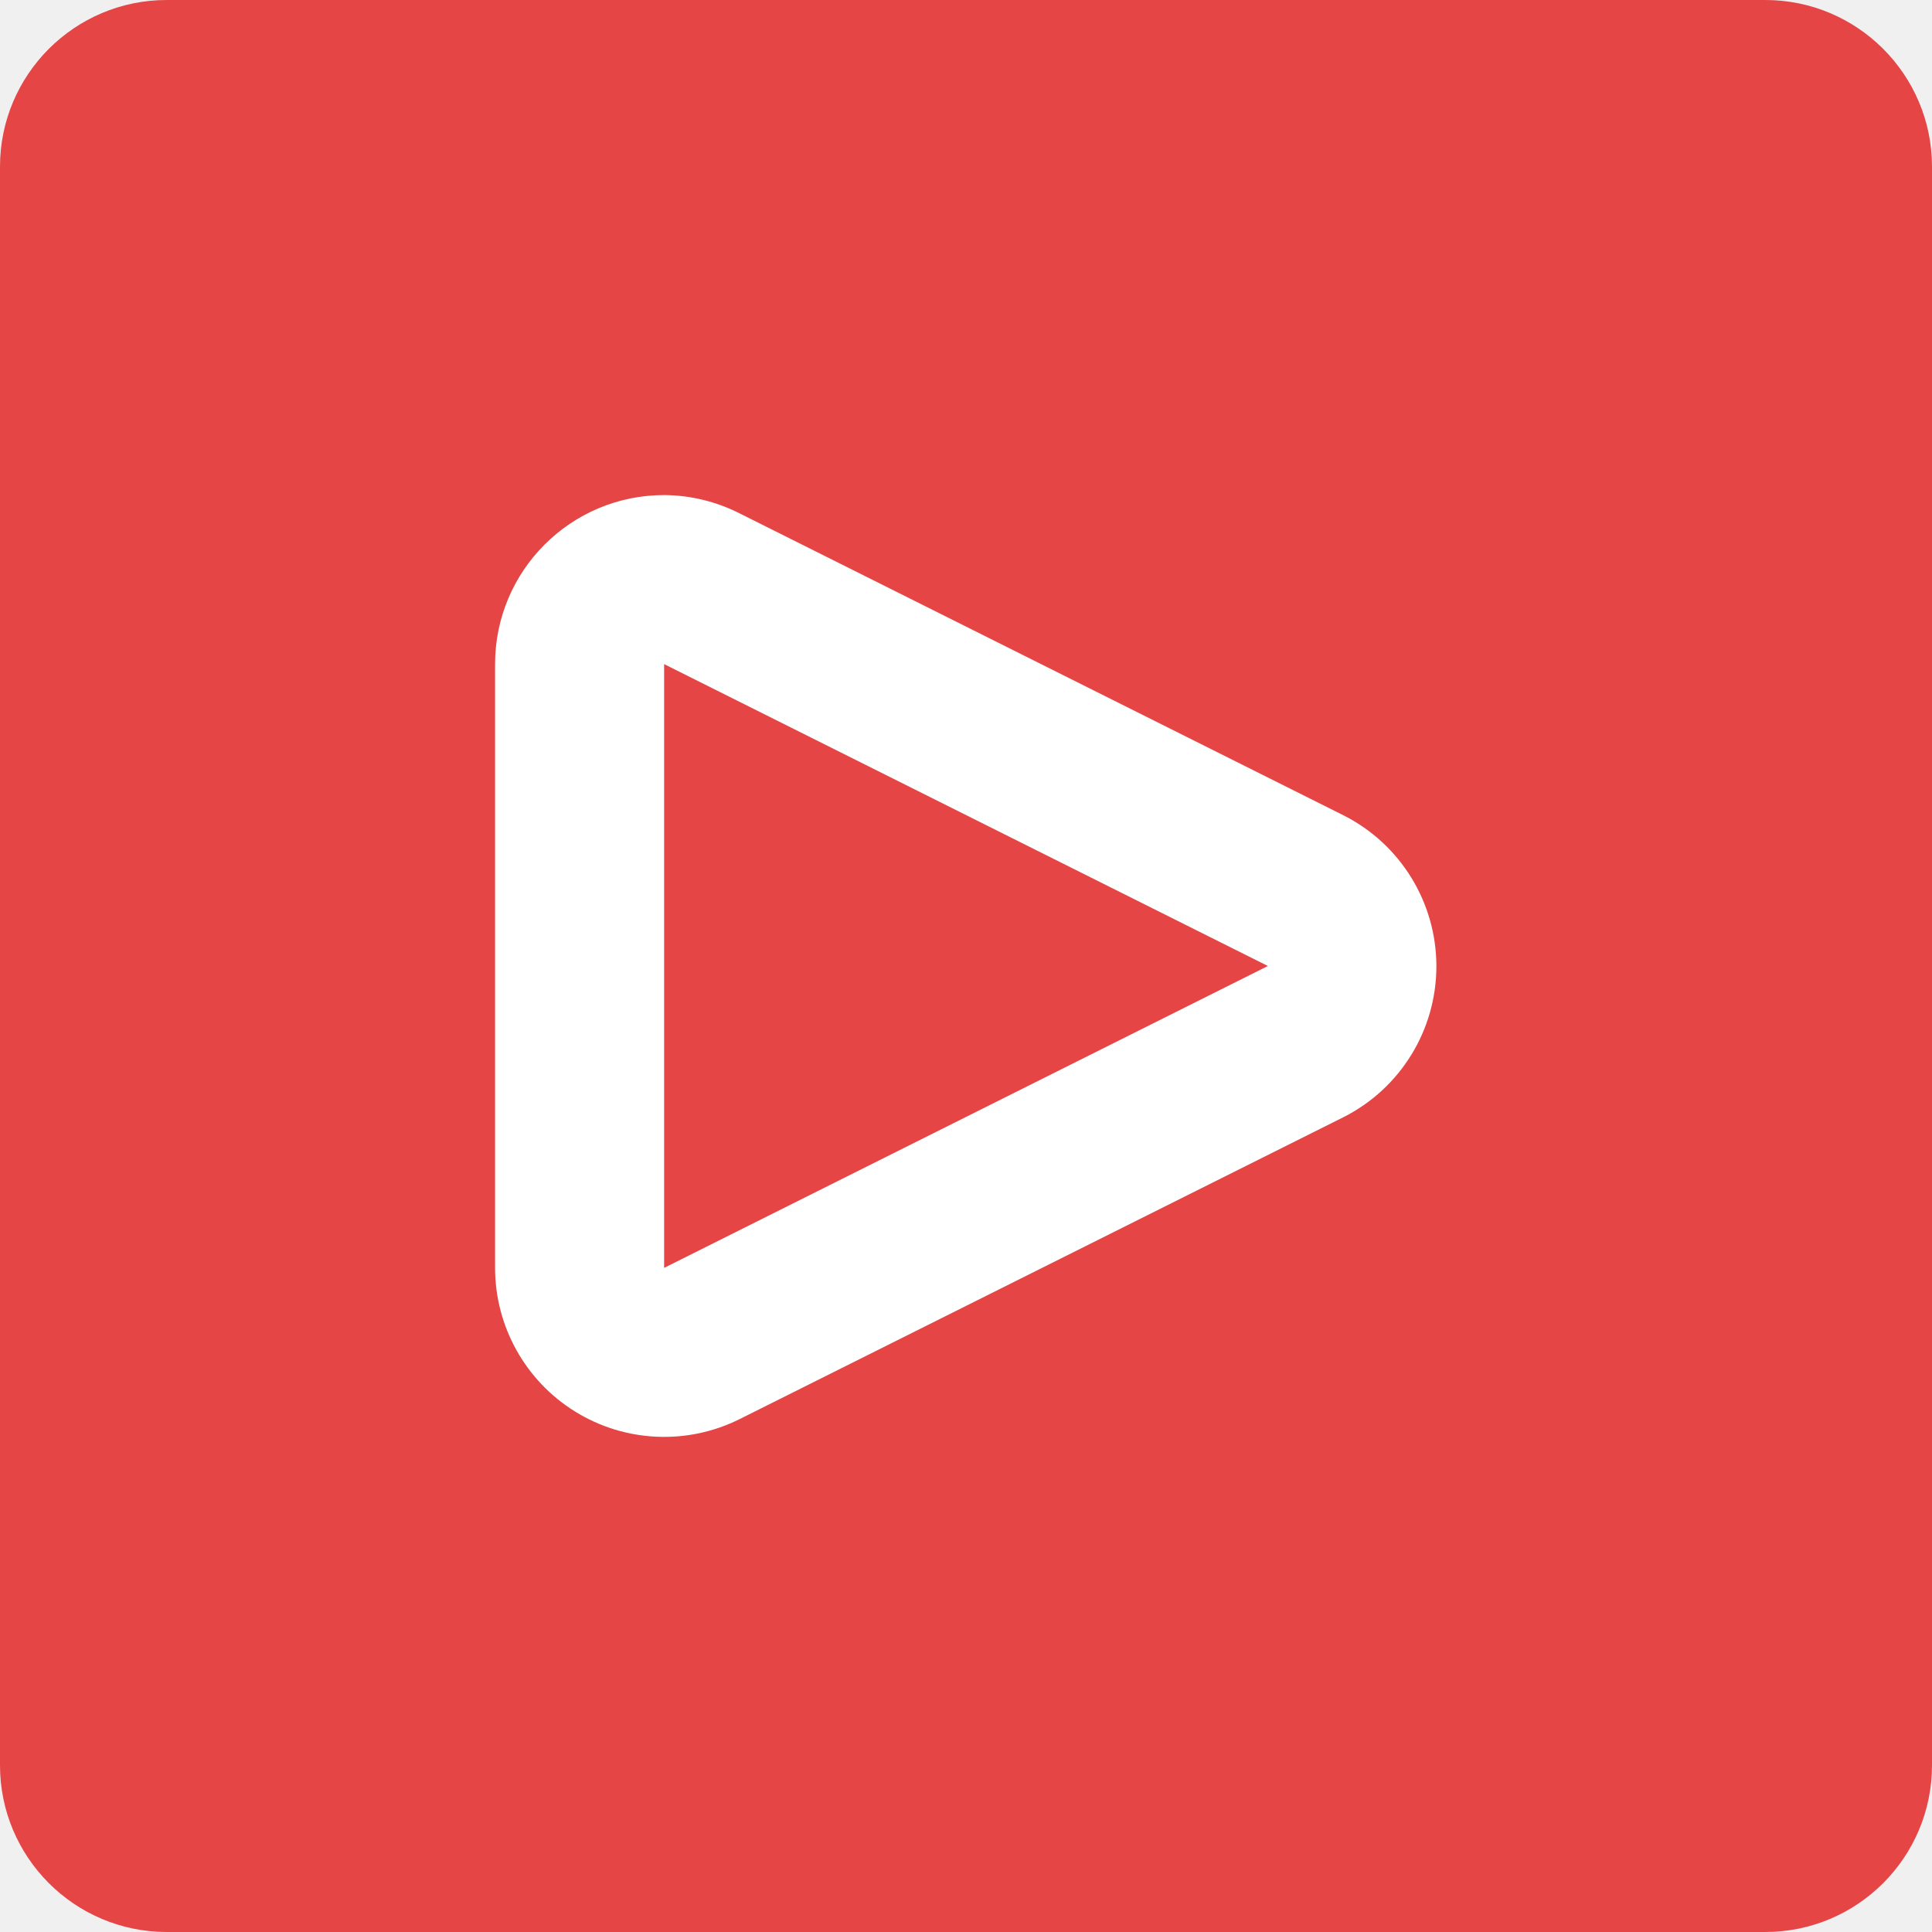
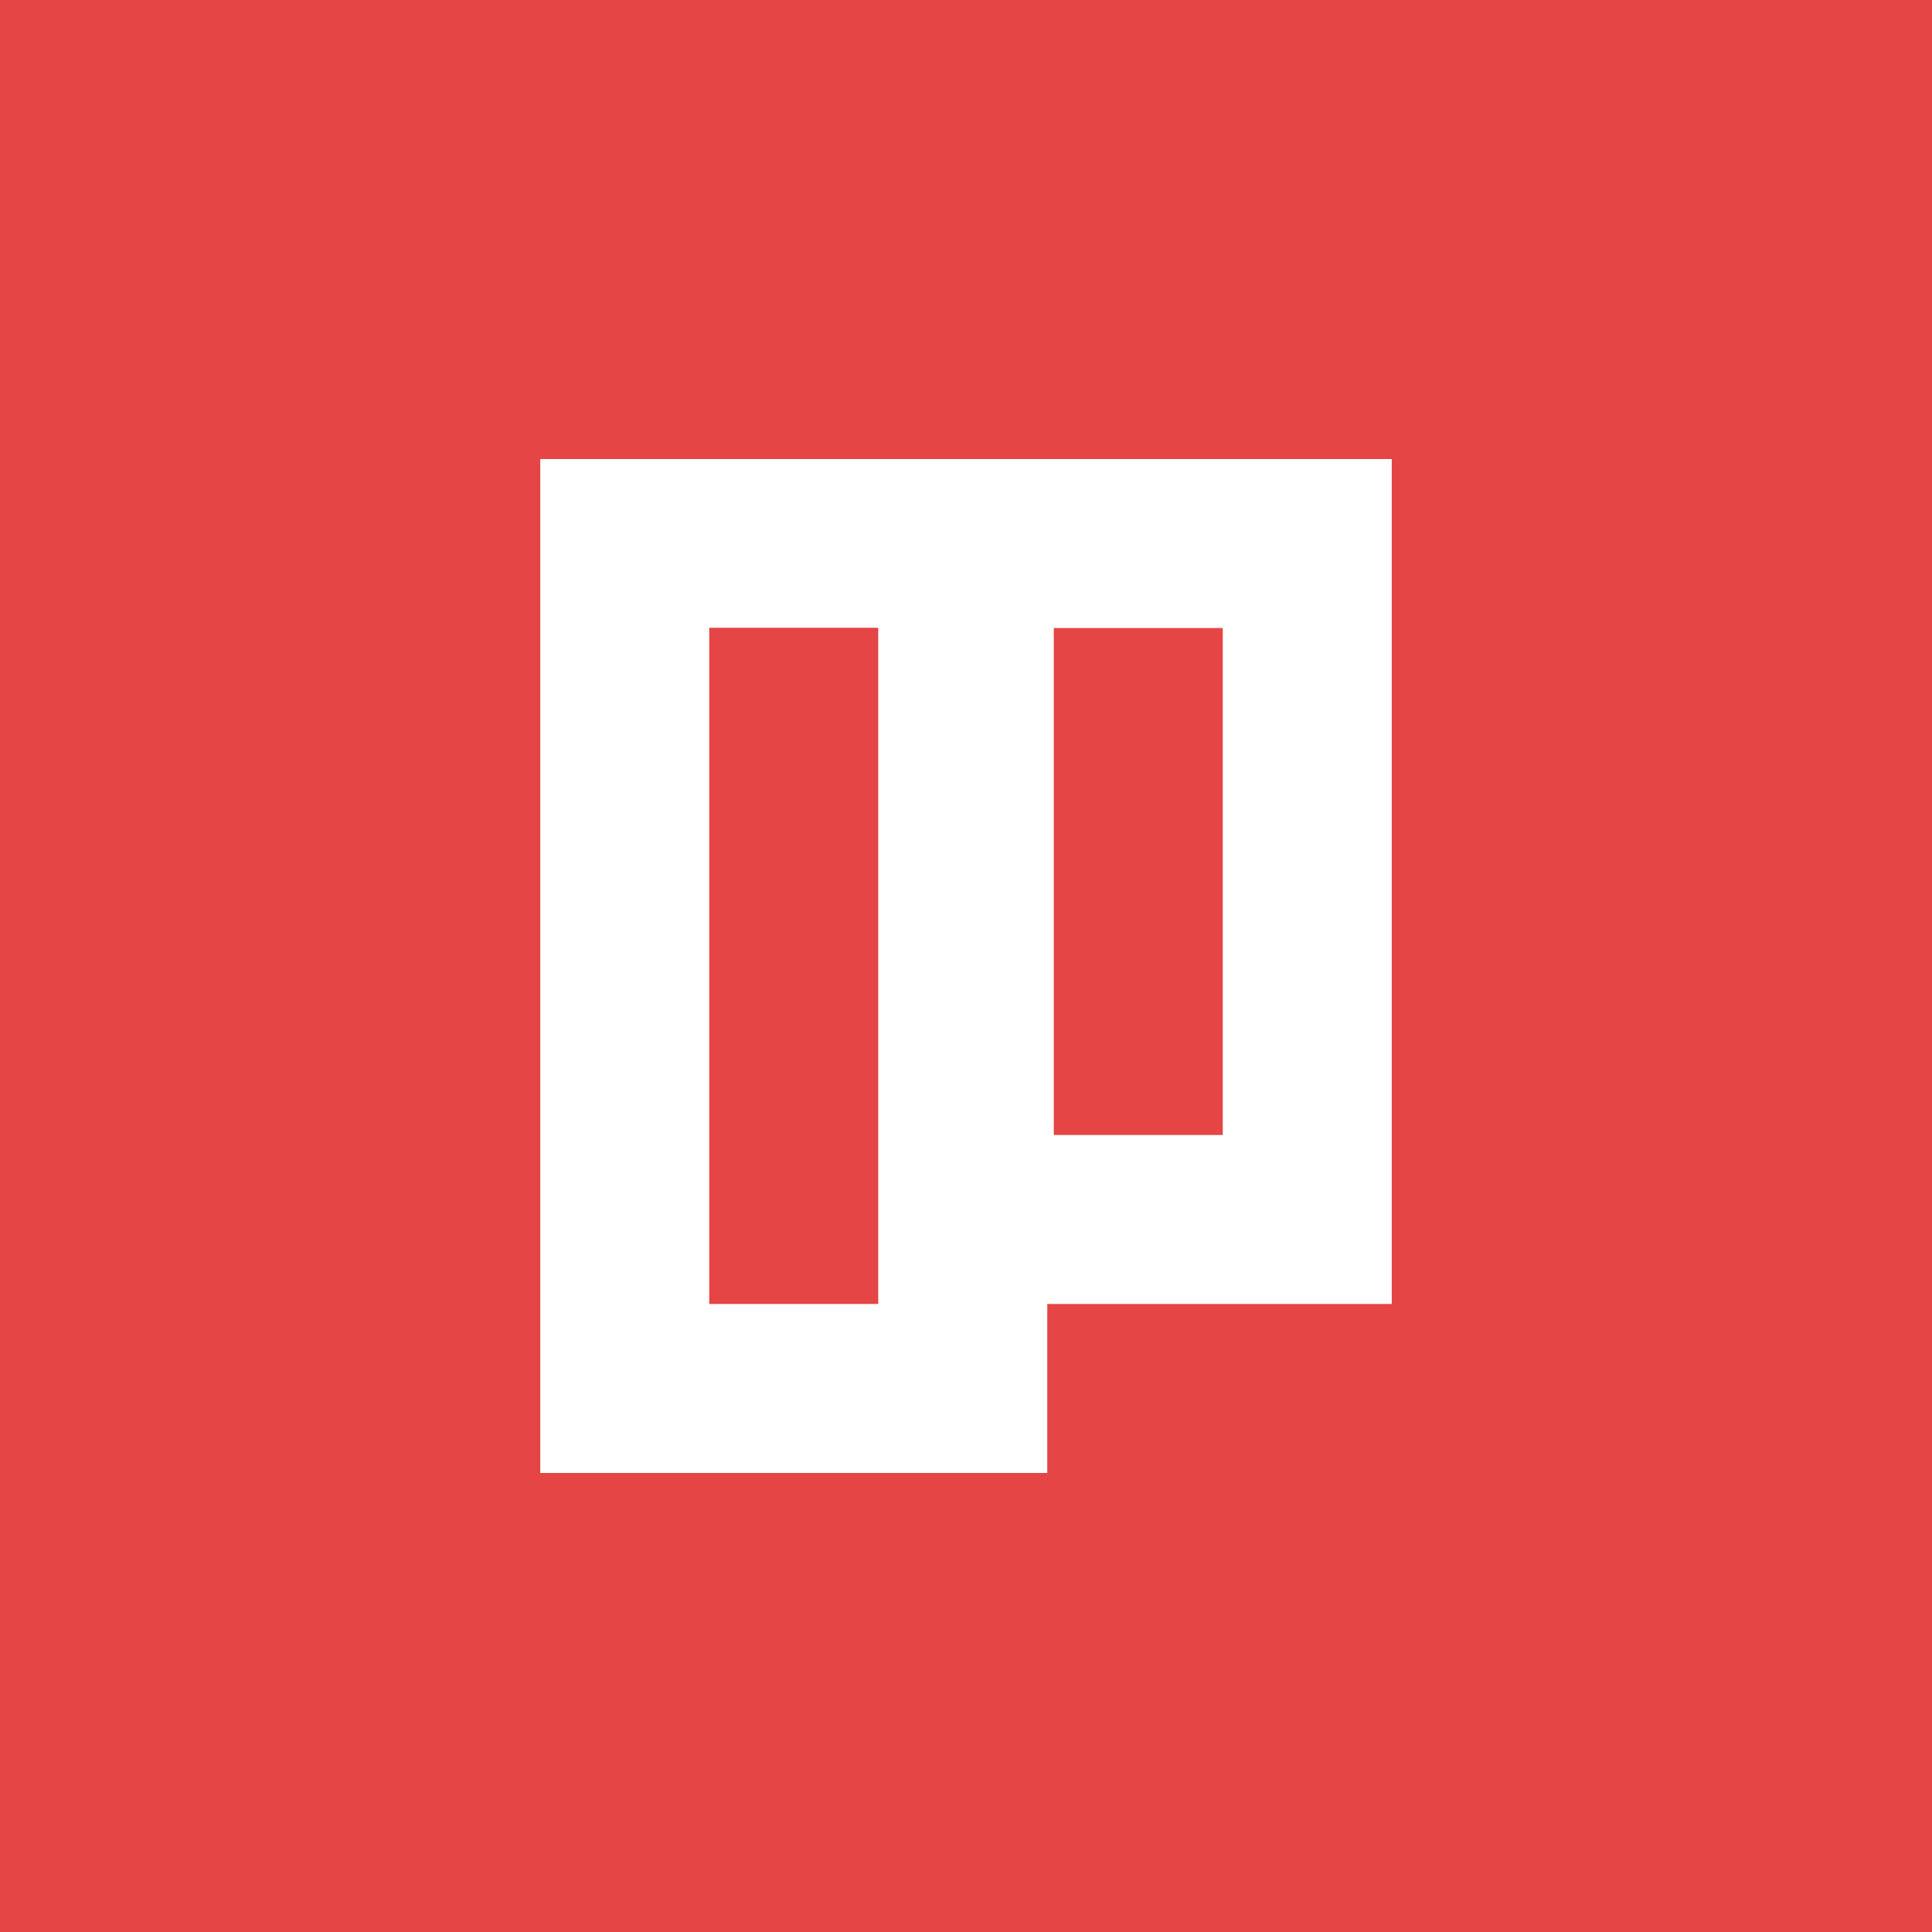
- <svg xmlns="http://www.w3.org/2000/svg" viewBox="0 0 160 160">
+ <svg xmlns="http://www.w3.org/2000/svg" viewBox="0 0 300 300">
  <defs>
    <style>.cls-1{fill:#e54545;}.cls-2{fill:#fff;}</style>
  </defs>
  <g id="Layer_2" data-name="Layer 2">
-     <rect class="cls-1" width="160" height="160" rx="13.81" ry="13.81" />
-     <path class="cls-2" d="M55,55l50,25L55,105V55m0-14A14,14,0,0,0,41,55v50a14,14,0,0,0,20.26,12.52l50-25a14,14,0,0,0,0-25l-50-25A14,14,0,0,0,55,41Z" />
+     <g id="Layer_2-2" data-name="Layer 2">
+       <rect class="cls-1" width="300" height="300" />
+       <path class="cls-2" d="M162.62,228.72H83.89V71.28h78.73Zm-52.49-26.24h26.24v-105H110.13Z" />
+       <path class="cls-2" d="M216.11,202.48H137.38V71.28h78.73Zm-52.48-26.24h26.24V97.52H163.63Z" />
+     </g>
  </g>
</svg>
